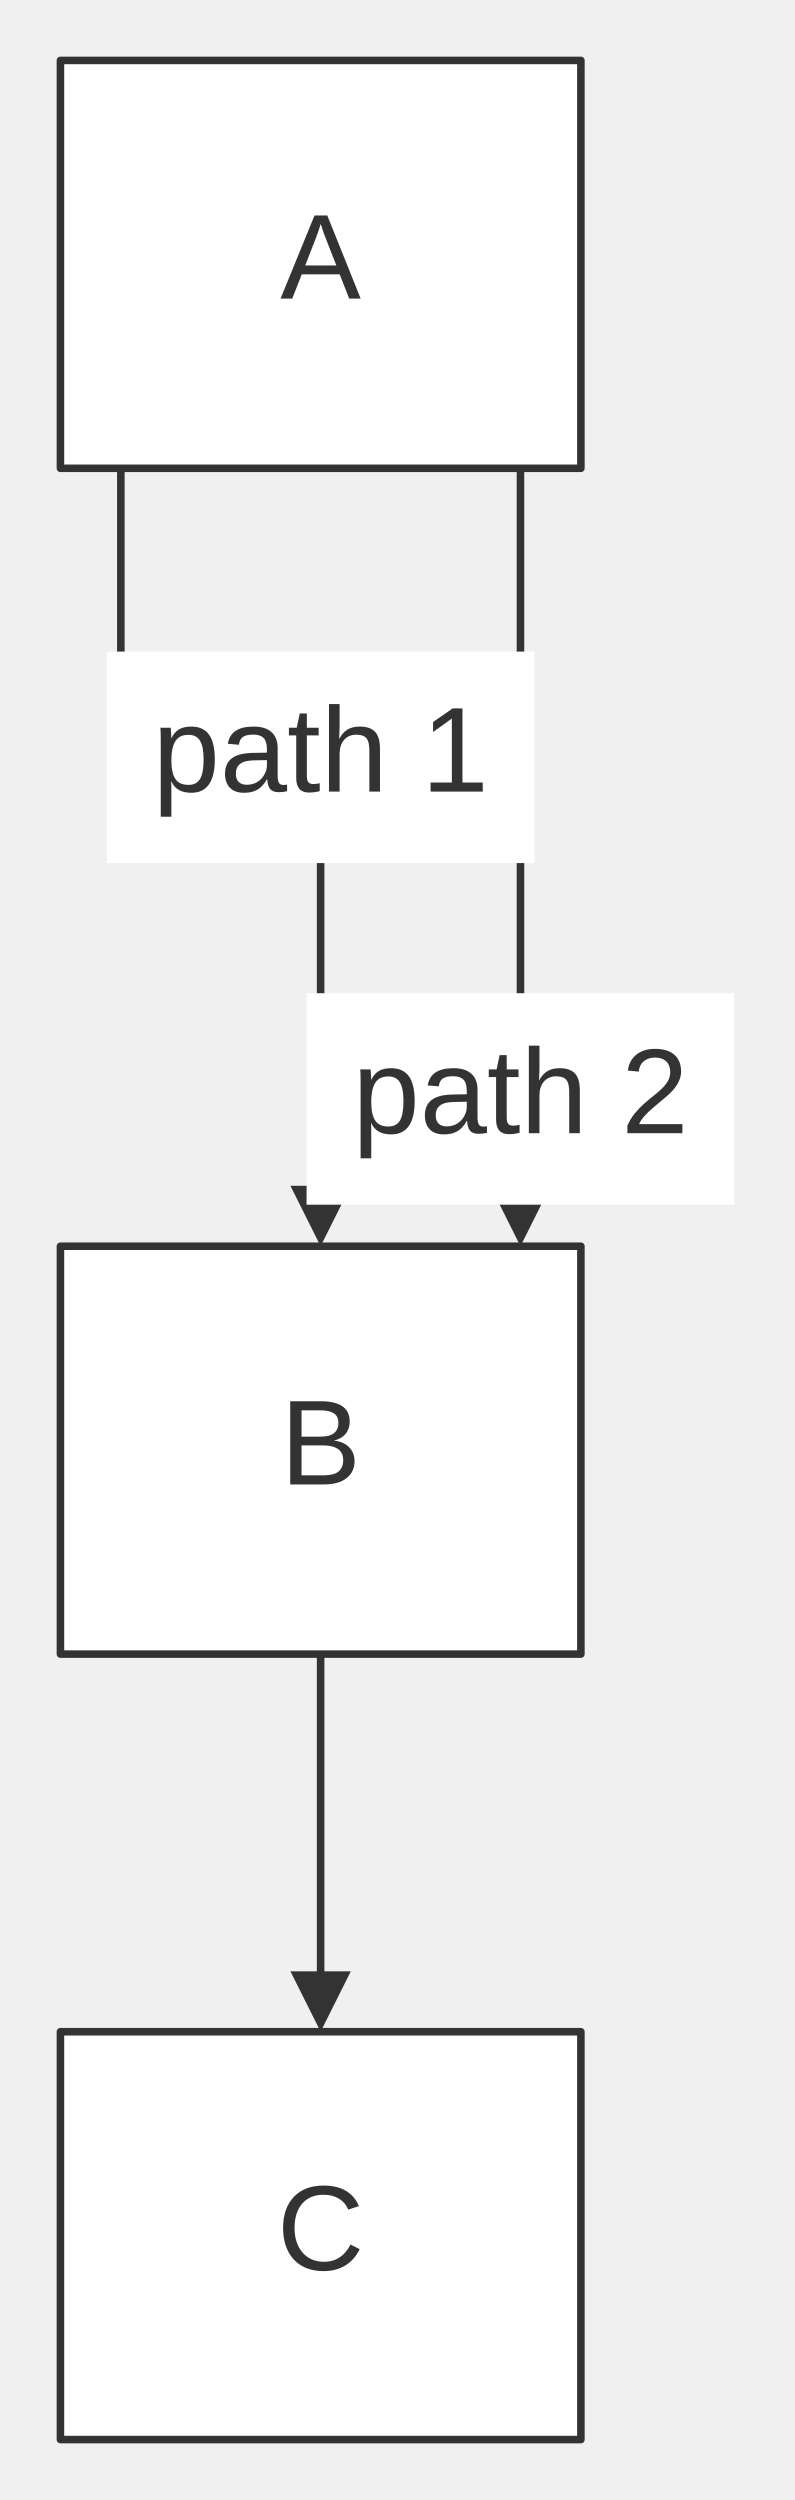
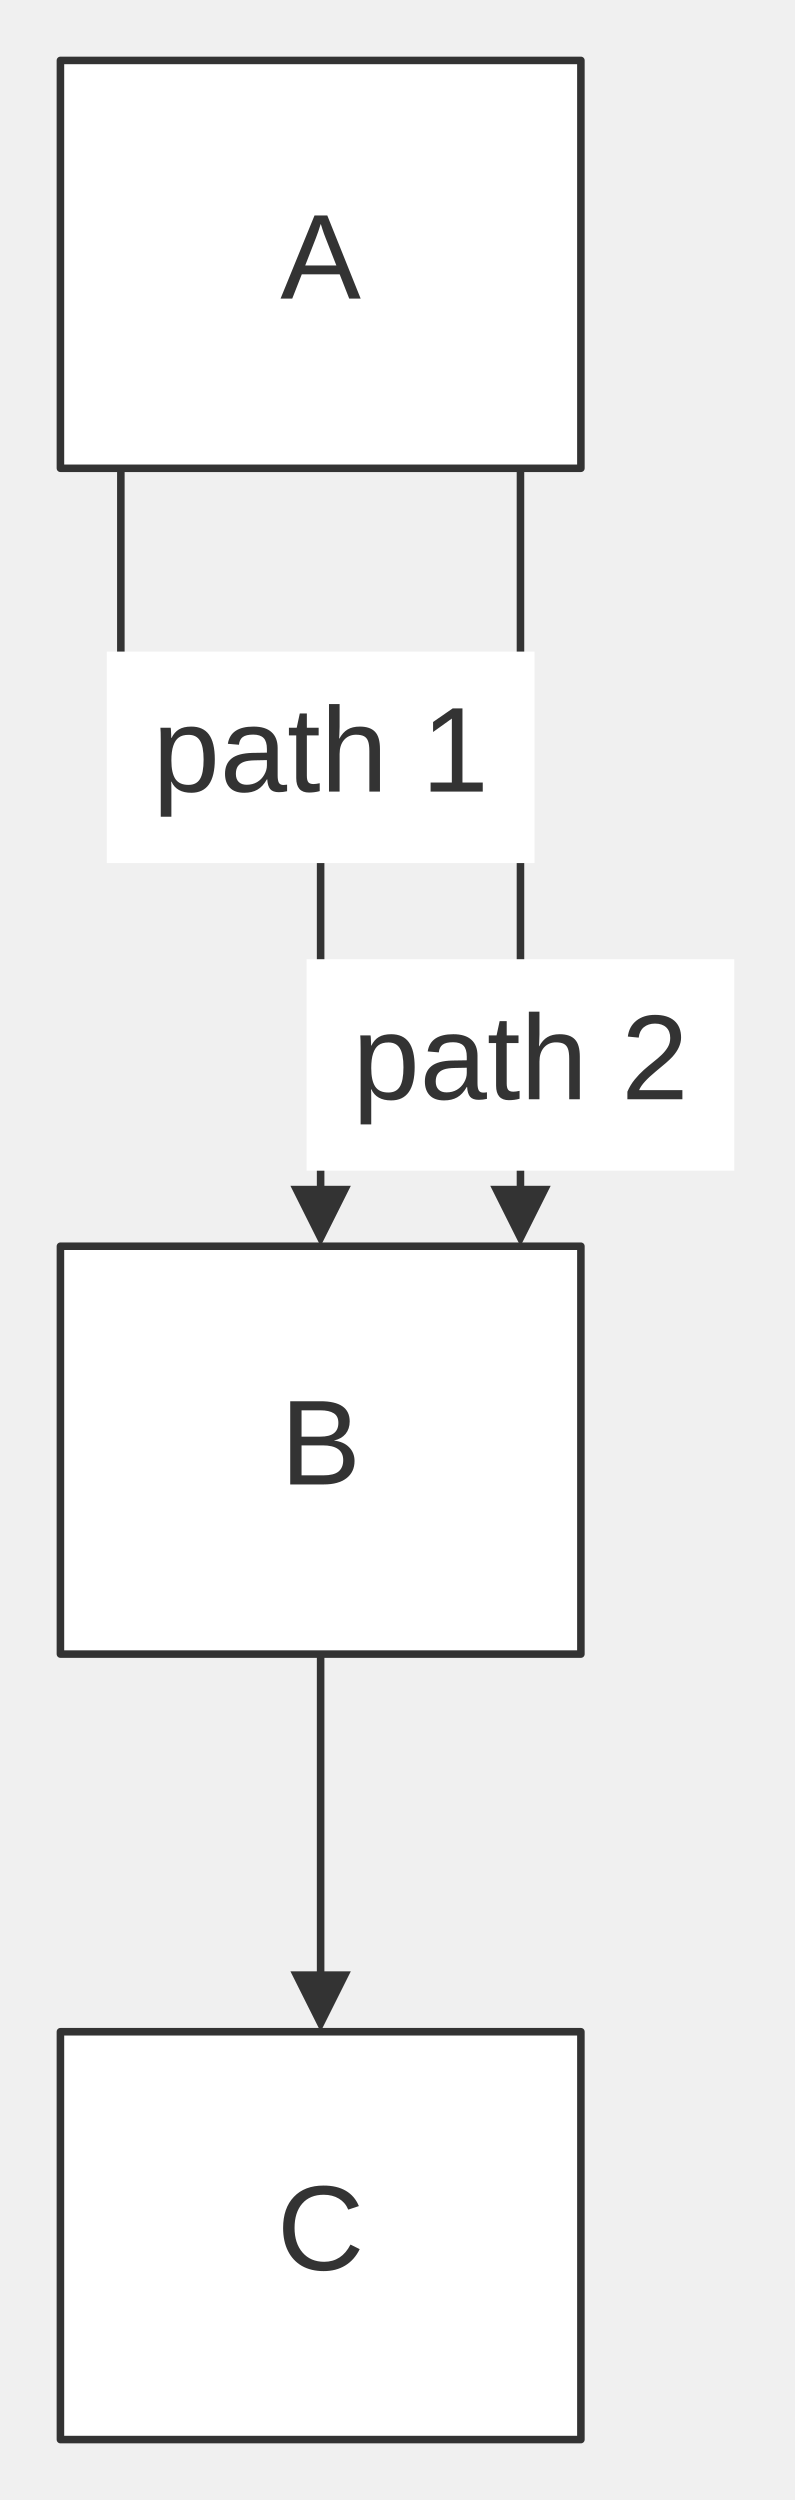
<svg xmlns="http://www.w3.org/2000/svg" width="100%" viewBox="0 0 105.22 331.00" style="max-width: 105.22px; background-color: transparent;" font-family="&quot;trebuchet ms&quot;, verdana, arial, sans-serif" font-size="16.00">
  <defs>
    <marker id="arrowhead" viewBox="0 0 10.00 10.00" refX="5.00" refY="5.00" markerWidth="8.00" markerHeight="8.00" orient="auto-start-reverse" markerUnits="userSpaceOnUse">
      <path d="M 0 0 L 10.00 5.00 L 0 10.00 z" fill="#333" />
    </marker>
  </defs>
  <g transform="translate(-3.86,0.00)">
    <g class="edgePaths">
      <path d="M19.86,62.00 L19.86,99.00 L46.31,99.00 L46.31,161.00" stroke="#333" stroke-width="1.00" fill="none" stroke-linecap="round" stroke-linejoin="round" marker-end="url(#arrowhead)" />
      <path d="M72.77,62.00 L72.77,161.00" stroke="#333" stroke-width="1.00" fill="none" stroke-linecap="round" stroke-linejoin="round" marker-end="url(#arrowhead)" />
      <path d="M46.31,219.00 L46.31,265.00" stroke="#333" stroke-width="1.00" fill="none" stroke-linecap="round" stroke-linejoin="round" marker-end="url(#arrowhead)" />
    </g>
    <g class="nodes">
      <rect x="11.86" y="8.00" width="68.91" height="54.00" fill="white" stroke="#333" stroke-width="1.00" stroke-linejoin="round" />
      <text x="46.31" y="35.00" text-anchor="middle" dominant-baseline="middle" fill="#333">A</text>
      <rect x="11.86" y="165.00" width="68.91" height="54.00" fill="white" stroke="#333" stroke-width="1.00" stroke-linejoin="round" />
      <text x="46.31" y="192.00" text-anchor="middle" dominant-baseline="middle" fill="#333">B</text>
      <rect x="11.86" y="269.00" width="68.91" height="54.00" fill="white" stroke="#333" stroke-width="1.00" stroke-linejoin="round" />
      <text x="46.31" y="296.00" text-anchor="middle" dominant-baseline="middle" fill="#333">C</text>
    </g>
    <g class="edgeLabels">
      <rect x="18.00" y="86.27" width="56.63" height="28.00" fill="white" />
      <text x="46.31" y="100.27" text-anchor="middle" dominant-baseline="middle" fill="#333">path 1</text>
-       <rect x="44.45" y="131.50" width="56.63" height="28.00" fill="white" />
-       <text x="72.77" y="145.50" text-anchor="middle" dominant-baseline="middle" fill="#333">path 2</text>
+       <rect x="44.45" y="127.00" width="56.63" height="28.00" fill="white" />
+       <text x="72.77" y="141.00" text-anchor="middle" dominant-baseline="middle" fill="#333">path 2</text>
    </g>
  </g>
</svg>
